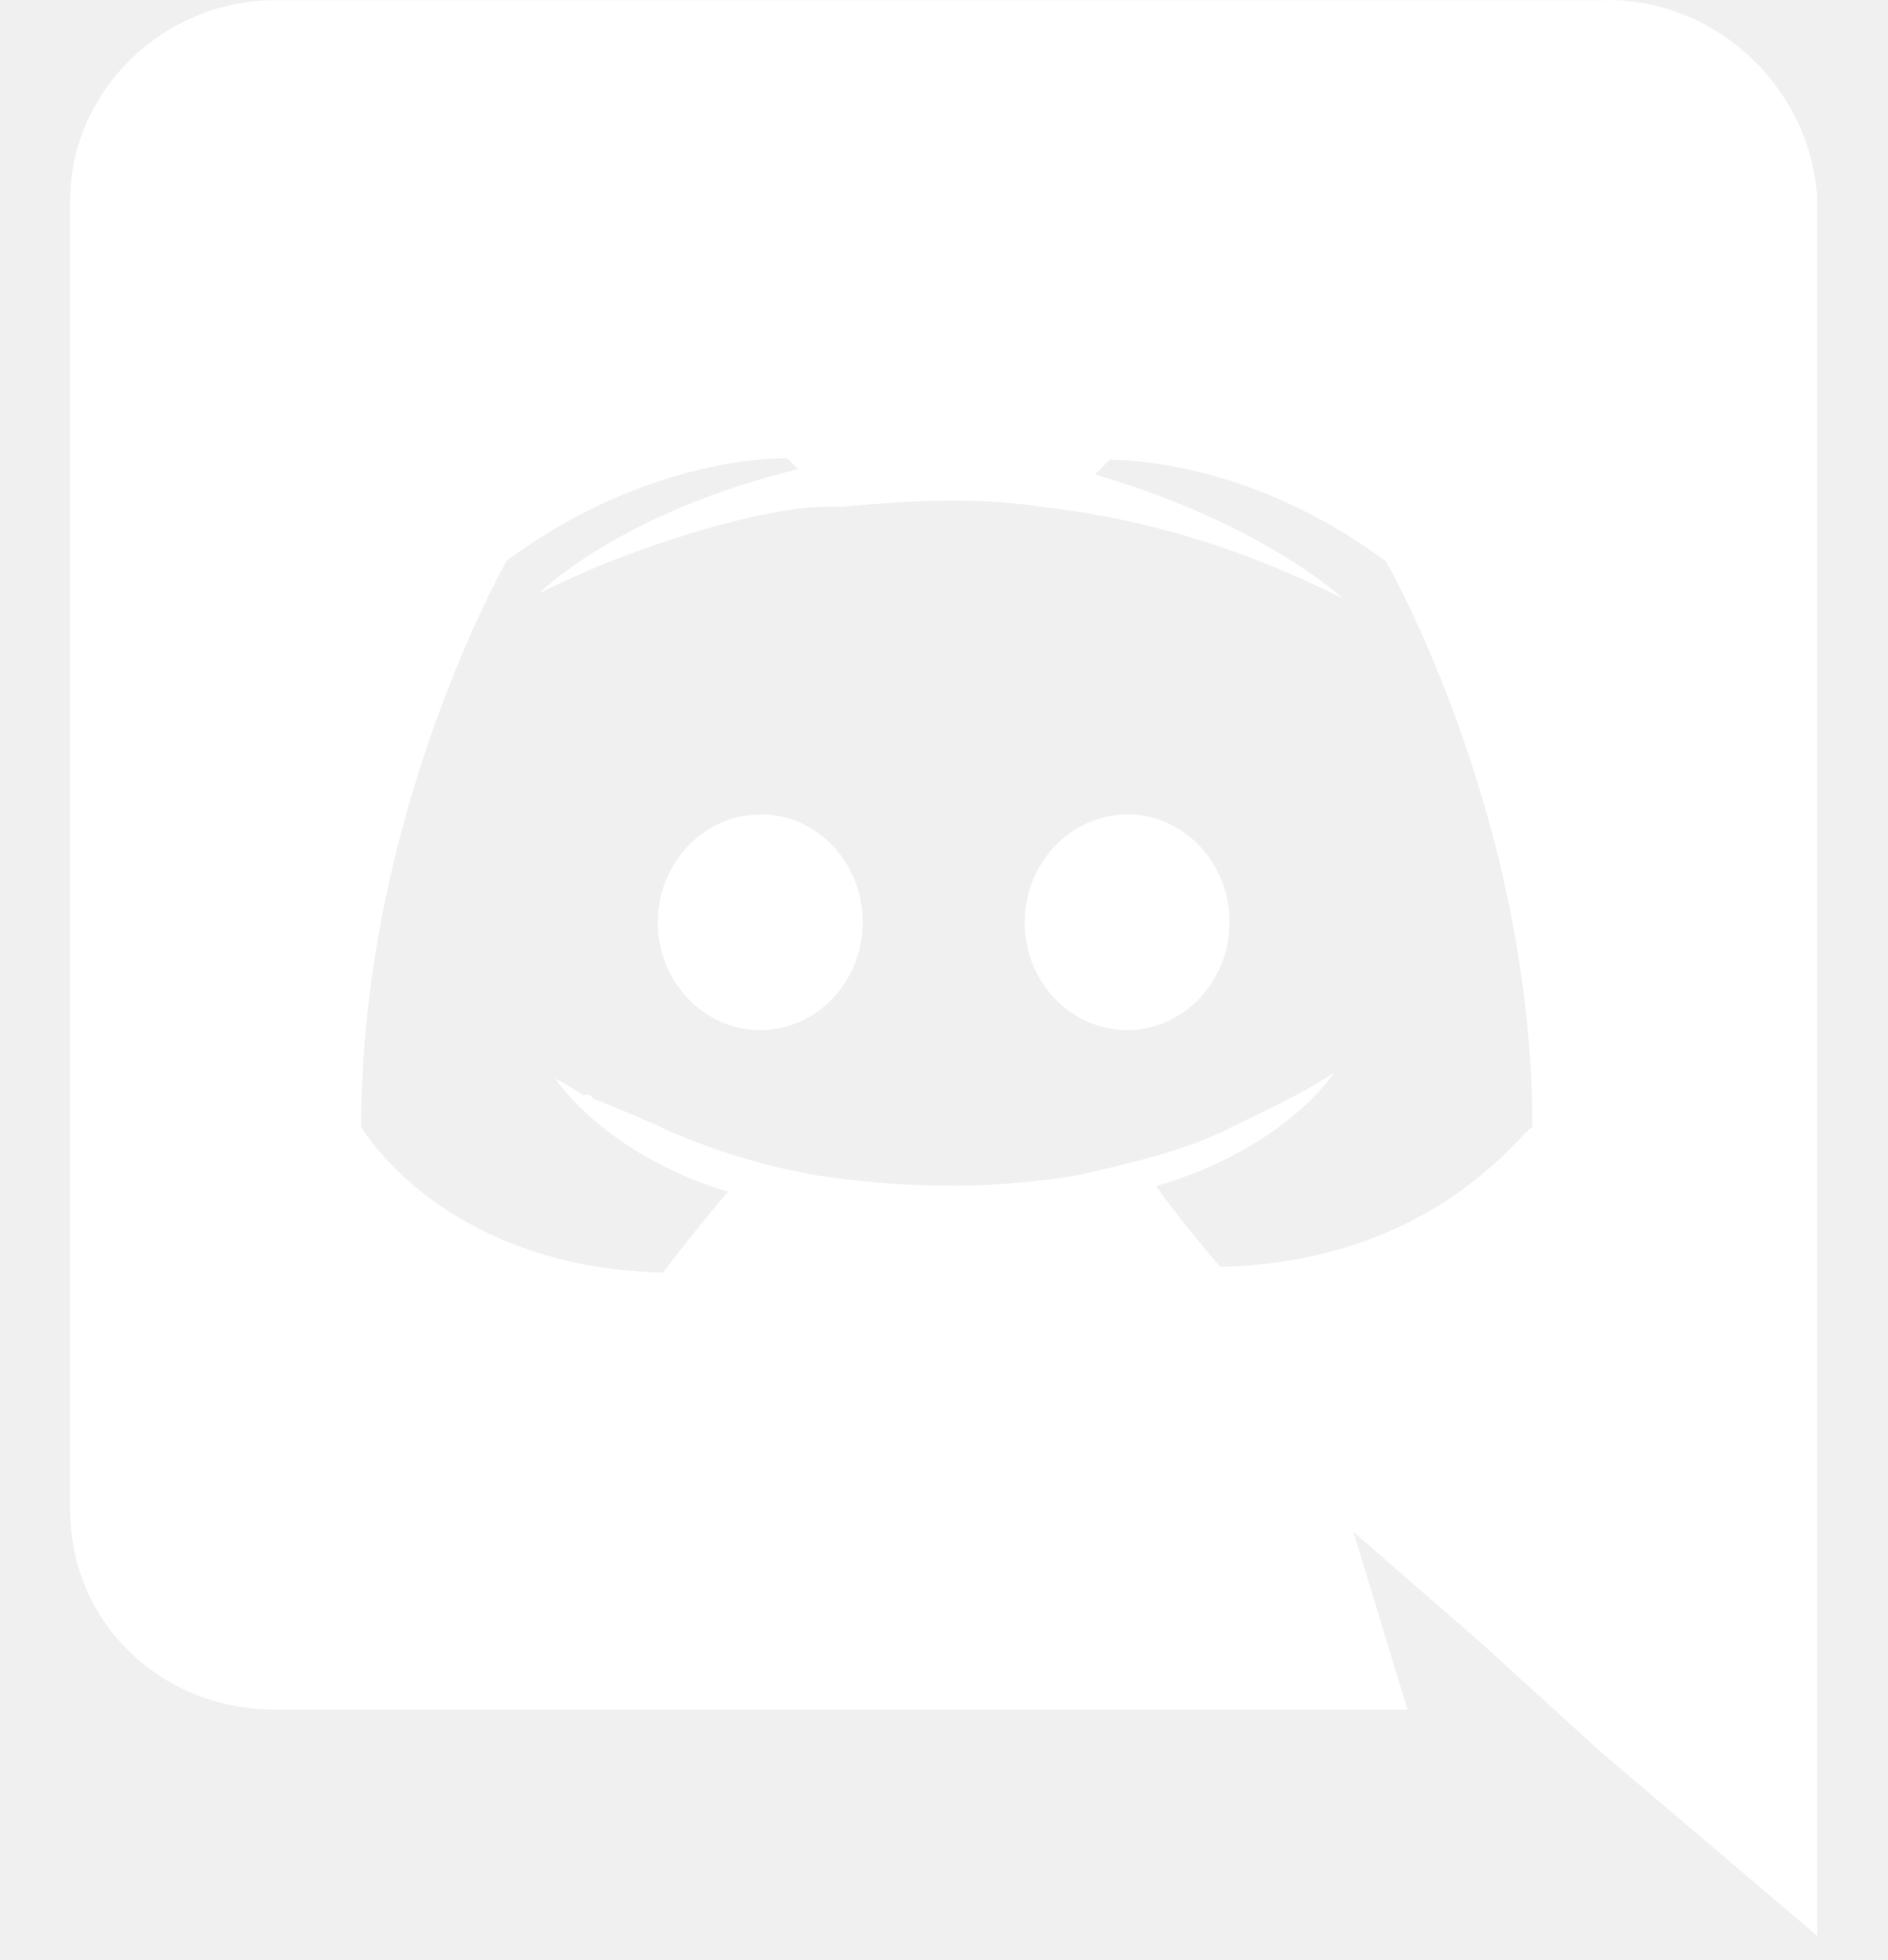
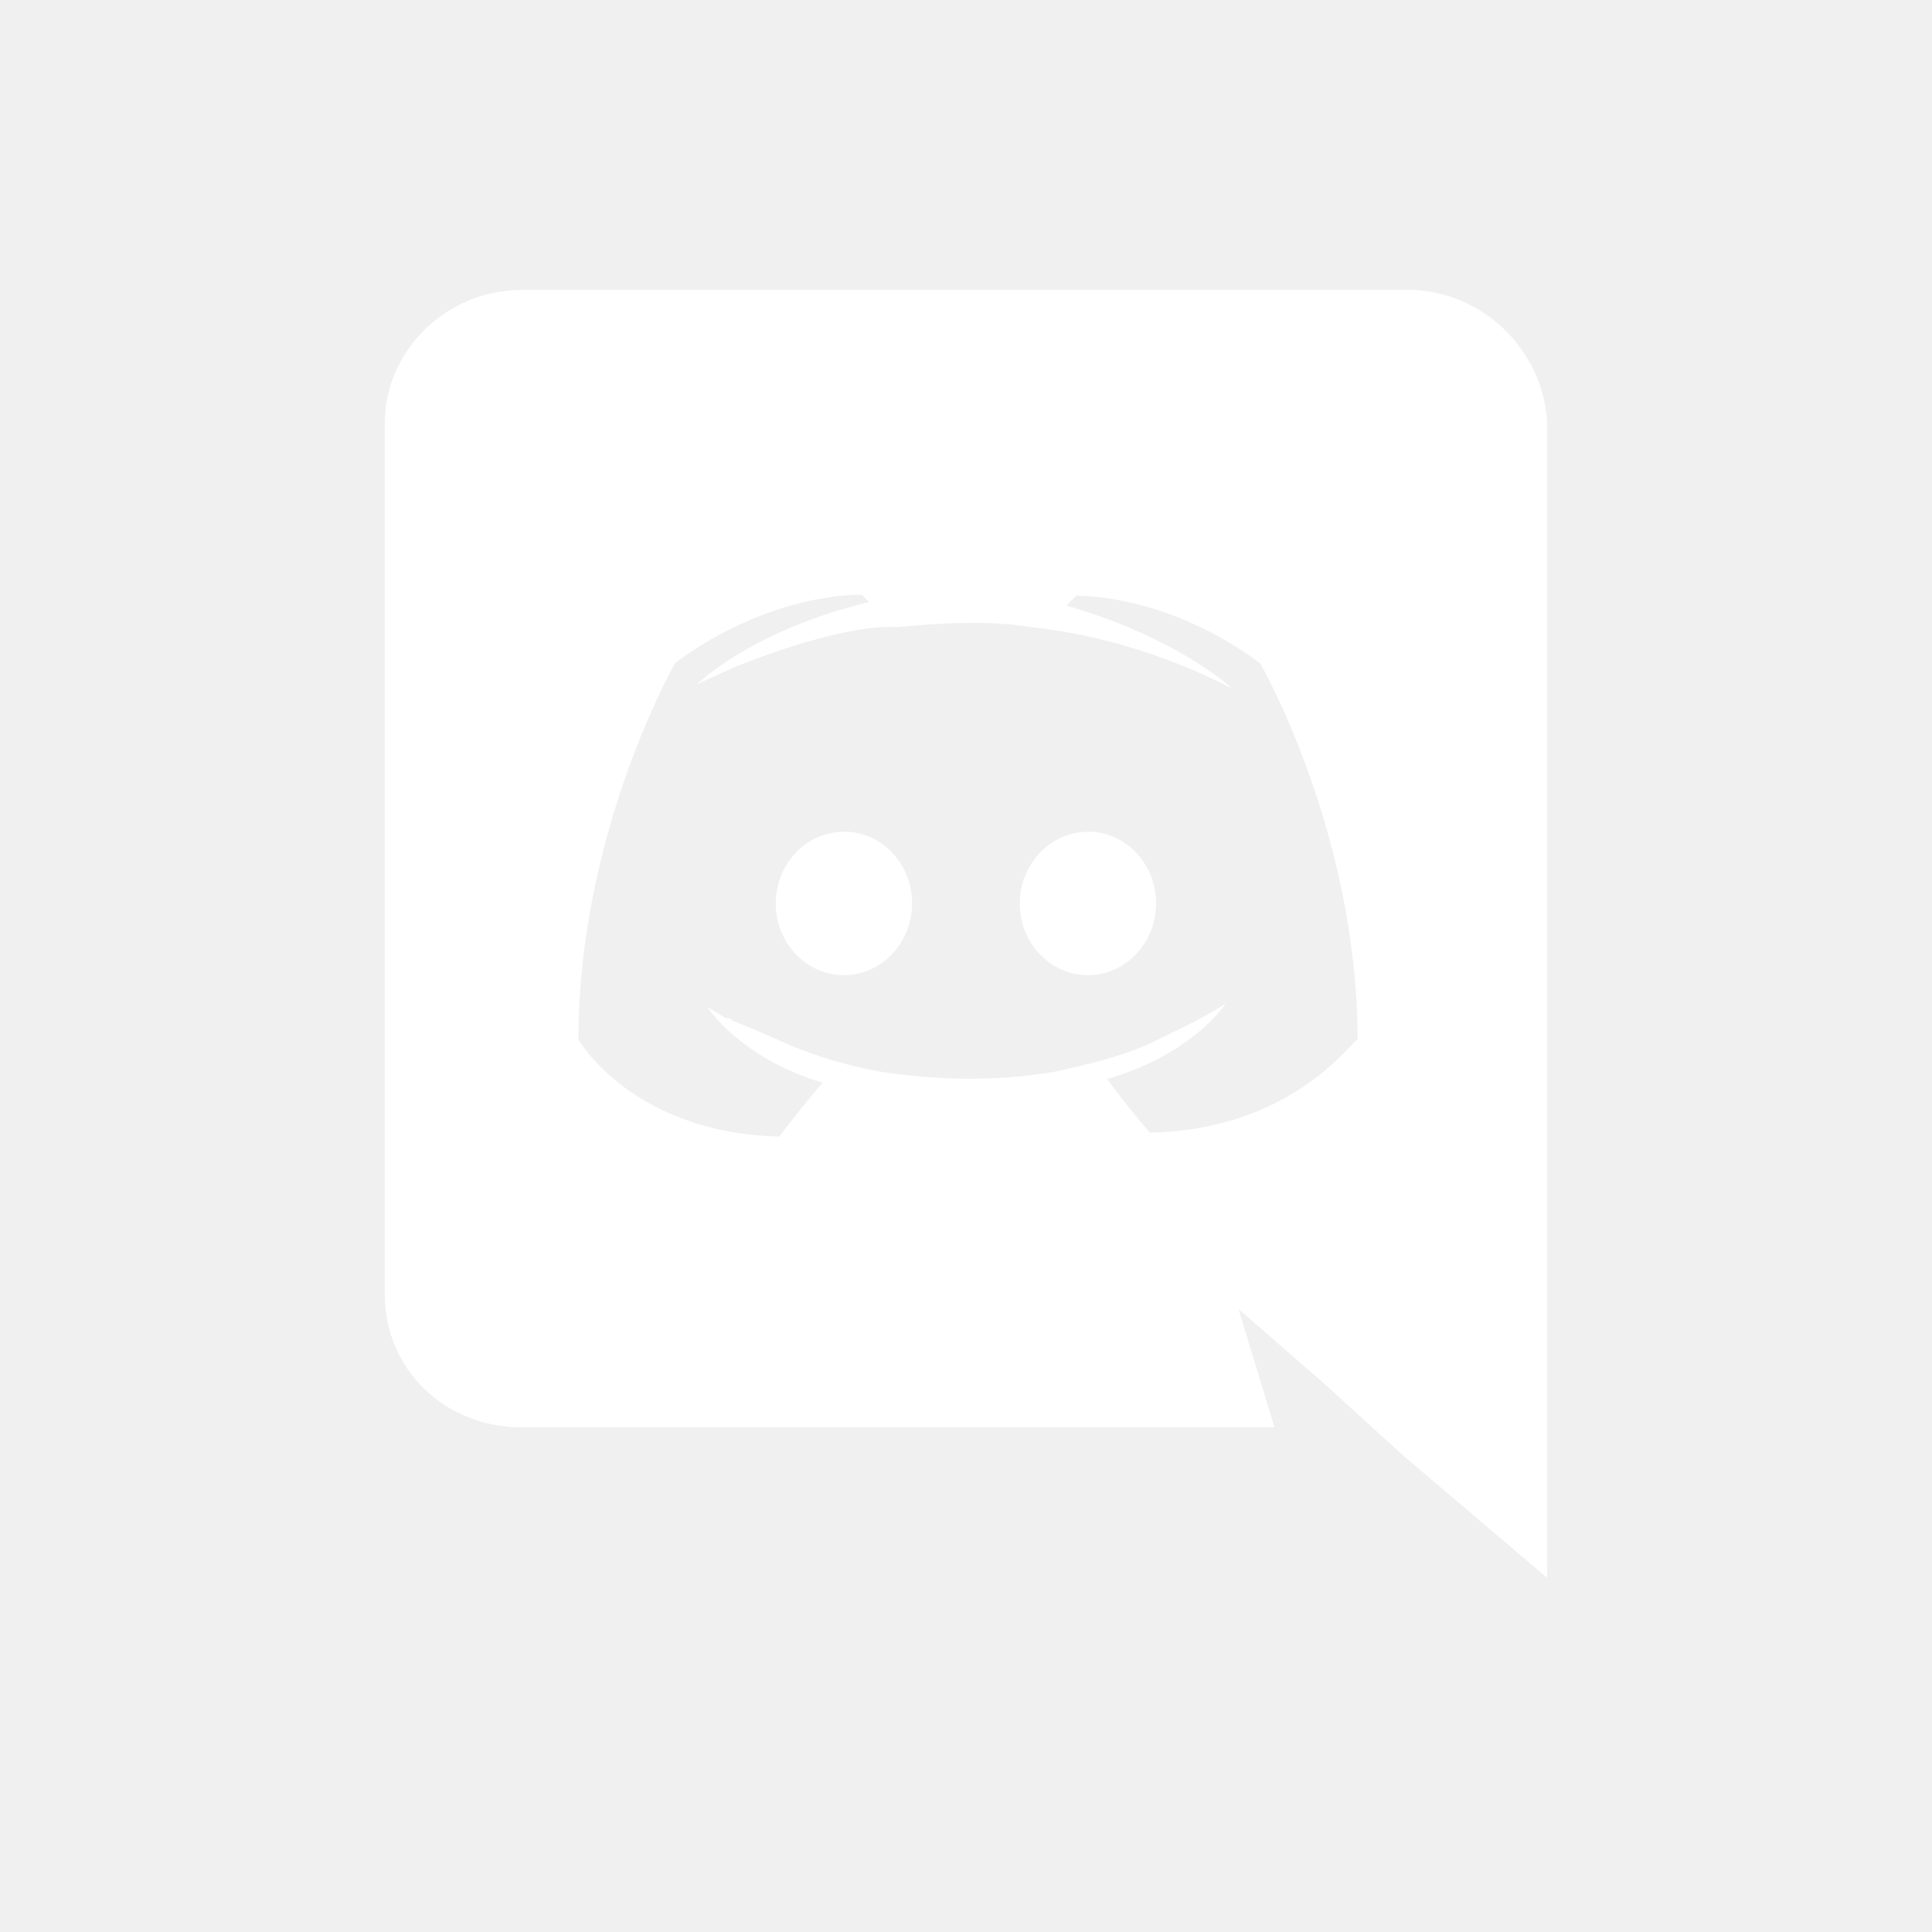
- <svg xmlns="http://www.w3.org/2000/svg" width="26" height="27" viewBox="0 0 26 27" fill="none">
-   <path d="M22.136 0C23.698 0 24.958 1.263 25.032 2.75V26.667L22.058 24.141L20.425 22.654L18.642 21.101L19.387 23.551H3.789C2.231 23.551 0.967 22.368 0.967 20.8V2.756C0.967 1.269 2.233 0.003 3.795 0.003H22.128L22.136 0ZM15.338 6.314H15.305L15.08 6.537C17.384 7.203 18.498 8.244 18.498 8.244C17.014 7.502 15.676 7.131 14.338 6.981C13.371 6.831 12.405 6.91 11.588 6.981H11.366C10.844 6.981 9.732 7.203 8.243 7.798C7.725 8.023 7.427 8.171 7.427 8.171C7.427 8.171 8.54 7.058 10.993 6.463L10.844 6.313C10.844 6.313 8.986 6.242 6.98 7.724C6.98 7.724 4.975 11.218 4.975 15.524C4.975 15.524 6.086 17.458 9.133 17.531C9.133 17.531 9.578 16.939 10.028 16.418C8.317 15.898 7.65 14.858 7.65 14.858C7.65 14.858 7.799 14.931 8.022 15.08H8.089C8.122 15.08 8.138 15.097 8.156 15.113V15.12C8.173 15.138 8.189 15.153 8.222 15.153C8.589 15.304 8.956 15.453 9.256 15.598C9.897 15.872 10.568 16.072 11.256 16.193C12.289 16.343 13.473 16.416 14.822 16.193C15.489 16.043 16.156 15.897 16.822 15.599C17.256 15.377 17.789 15.154 18.375 14.78C18.375 14.78 17.708 15.82 15.925 16.34C16.291 16.858 16.808 17.451 16.808 17.451C19.857 17.384 21.041 15.451 21.108 15.533C21.108 11.233 19.091 7.733 19.091 7.733C17.275 6.384 15.575 6.333 15.275 6.333L15.337 6.311L15.338 6.314ZM15.525 11.218C16.306 11.218 16.936 11.884 16.936 12.701C16.936 13.523 16.302 14.19 15.525 14.19C14.747 14.19 14.114 13.523 14.114 12.708C14.116 11.886 14.75 11.221 15.525 11.221V11.218ZM10.477 11.218C11.255 11.218 11.883 11.884 11.883 12.701C11.883 13.523 11.25 14.19 10.472 14.19C9.695 14.19 9.061 13.523 9.061 12.708C9.061 11.886 9.695 11.221 10.472 11.221L10.477 11.218Z" fill="white" />
+ <svg xmlns="http://www.w3.org/2000/svg" width="40" height="40" viewBox="0 0 40 40" fill="none">
+   <g clip-path="url(#clip0_5801_16148)">
+     <path d="M29.136 6C30.698 6 31.958 7.263 32.032 8.75V32.667L29.058 30.141L27.425 28.654L25.642 27.101L26.387 29.551H10.789C9.231 29.551 7.967 28.368 7.967 26.8V8.756C7.967 7.269 9.233 6.003 10.795 6.003H29.128L29.136 6ZM22.338 12.314H22.305L22.08 12.537C24.384 13.203 25.498 14.244 25.498 14.244C24.014 13.502 22.676 13.131 21.338 12.981C20.371 12.831 19.405 12.91 18.588 12.981H18.366C17.843 12.981 16.732 13.203 15.243 13.798C14.725 14.023 14.427 14.171 14.427 14.171C14.427 14.171 15.54 13.058 17.994 12.463L17.843 12.313C17.843 12.313 15.986 12.242 13.98 13.724C13.98 13.724 11.975 17.218 11.975 21.524C11.975 21.524 13.086 23.458 16.134 23.531C16.134 23.531 16.578 22.939 17.028 22.418C15.317 21.898 14.65 20.858 14.65 20.858C14.65 20.858 14.799 20.931 15.022 21.08H15.089C15.122 21.08 15.138 21.097 15.156 21.113V21.12C15.174 21.138 15.189 21.153 15.222 21.153C15.589 21.304 15.956 21.453 16.256 21.598C16.897 21.872 17.568 22.072 18.256 22.193C19.289 22.343 20.474 22.416 21.822 22.193C22.489 22.043 23.156 21.897 23.822 21.599C24.256 21.377 24.789 21.154 25.375 20.78C25.375 20.78 24.708 21.82 22.925 22.34C23.291 22.858 23.808 23.451 23.808 23.451C26.857 23.384 28.041 21.451 28.108 21.533C28.108 17.233 26.091 13.733 26.091 13.733C24.275 12.384 22.575 12.333 22.275 12.333L22.337 12.311L22.338 12.314ZM22.525 17.218C23.306 17.218 23.936 17.884 23.936 18.701C23.936 19.523 23.302 20.19 22.525 20.19C21.747 20.19 21.113 19.523 21.113 18.708C21.116 17.886 21.75 17.221 22.525 17.221V17.218ZM17.477 17.218C18.255 17.218 18.884 17.884 18.884 18.701C18.884 19.523 18.25 20.19 17.472 20.19C16.695 20.19 16.061 19.523 16.061 18.708C16.061 17.886 16.695 17.221 17.472 17.221L17.477 17.218Z" fill="white" />
+   </g>
+   <defs>
+     <clipPath id="clip0_5801_16148">
+       <rect width="26.667" height="26.667" fill="white" transform="translate(6.66699 6)" />
+     </clipPath>
+   </defs>
</svg>
